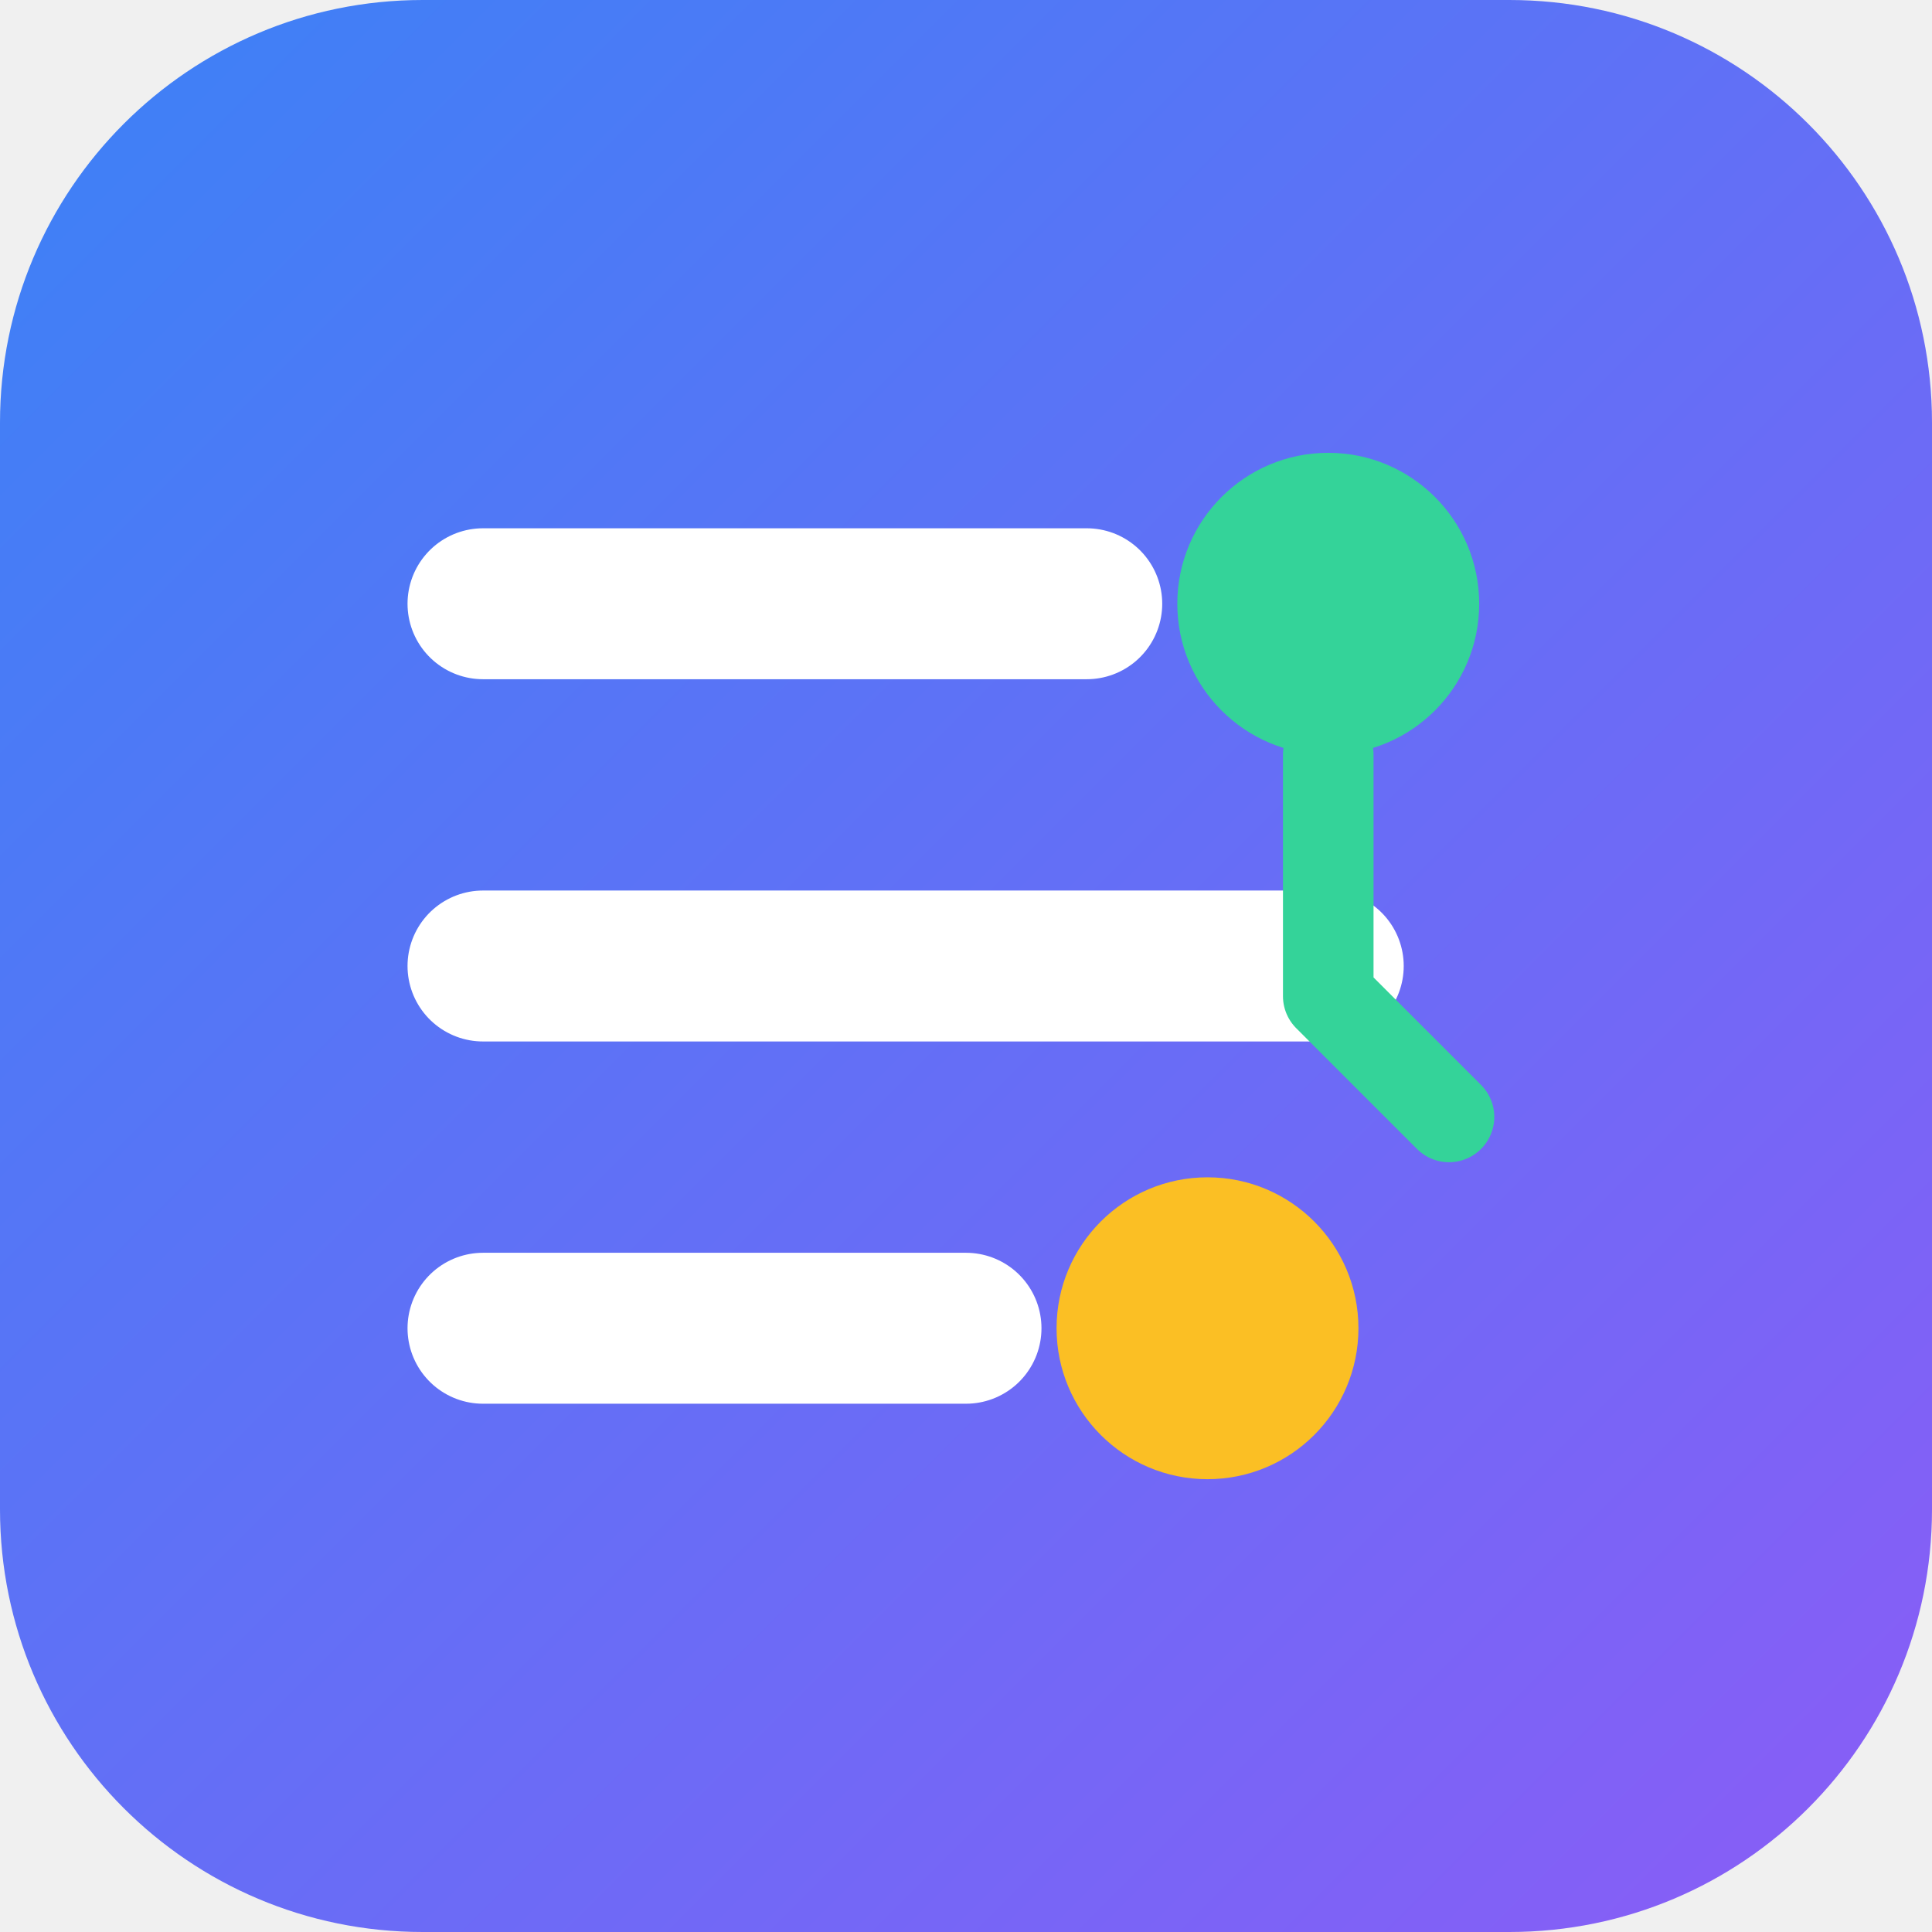
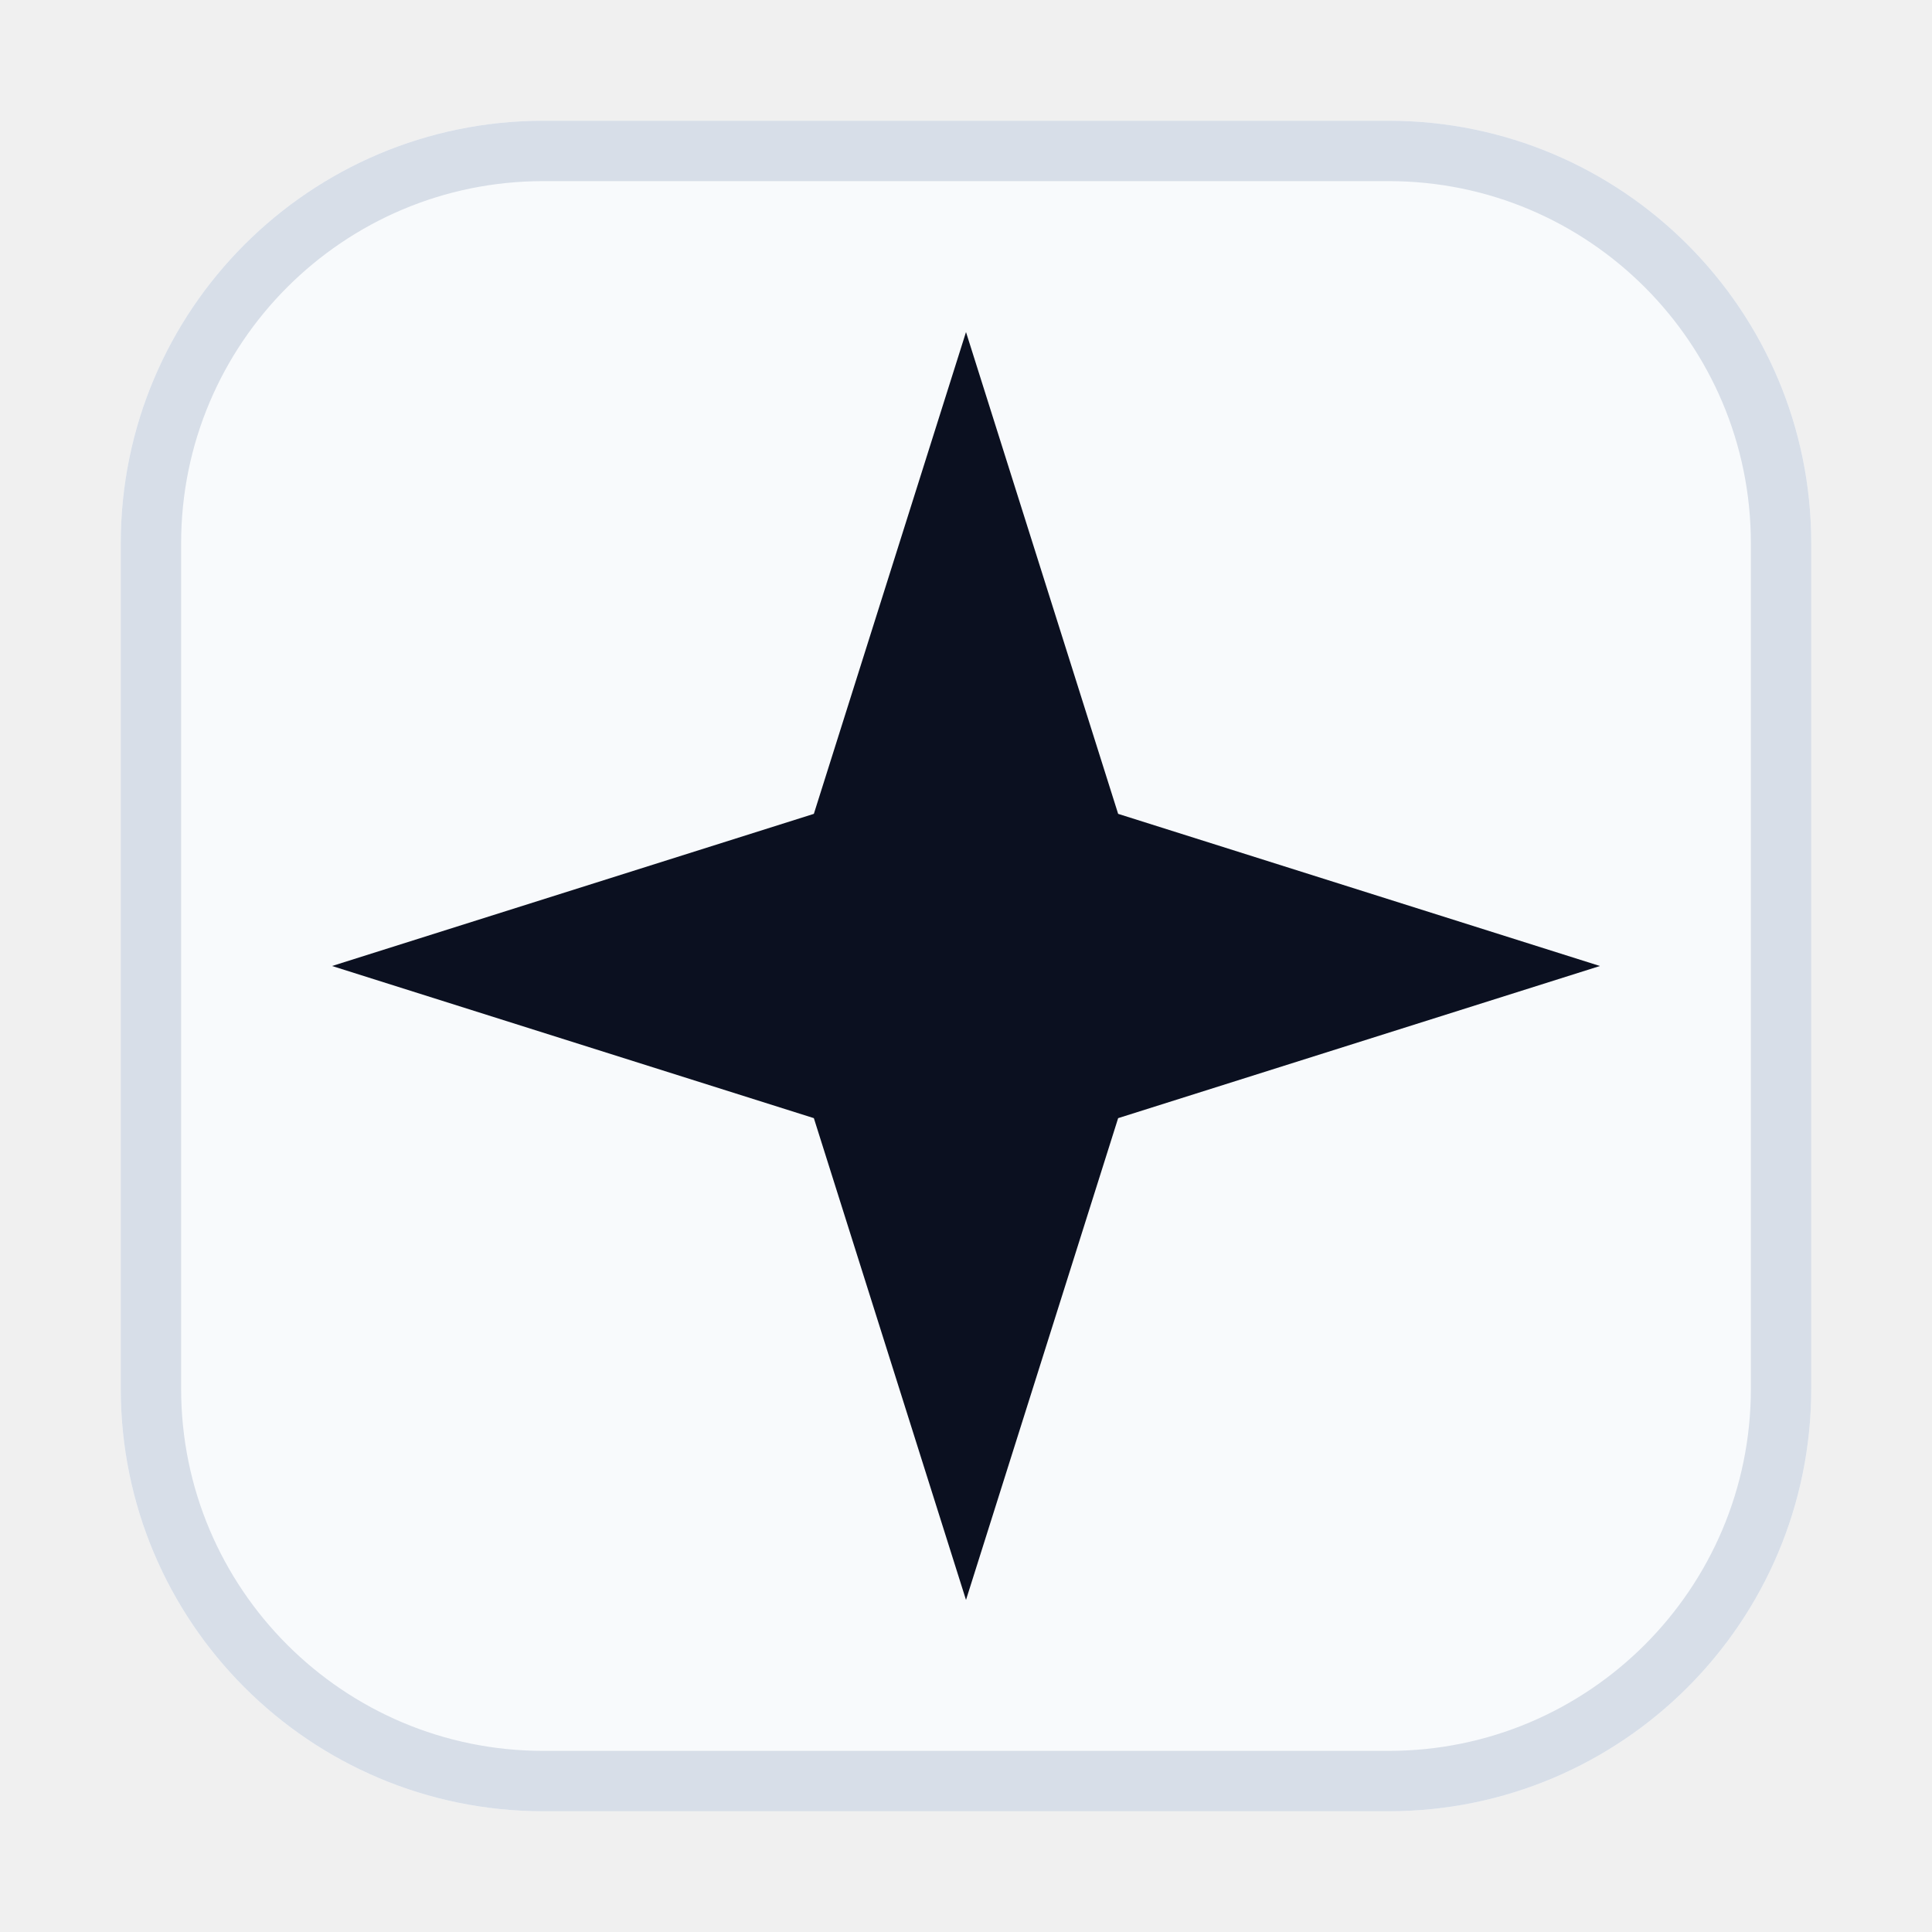
- <svg xmlns="http://www.w3.org/2000/svg" viewBox="0 0 32 32">
-   <defs>
-     <linearGradient id="g" x1="0%" y1="0%" x2="100%" y2="100%">
-       <stop offset="0%" stop-color="#3B82F6" />
-       <stop offset="100%" stop-color="#8B5CF6" />
-     </linearGradient>
-   </defs>
-   <rect width="32" height="32" rx="7" fill="url(#g)" />
-   <path d="M8 10h10M8 16h14M8 22h8" stroke="#fff" stroke-width="2.5" stroke-linecap="round" />
-   <circle cx="22" cy="10" r="2.5" fill="#34D399" />
-   <path d="M22 12.5v4l2 2" stroke="#34D399" stroke-width="1.5" stroke-linecap="round" stroke-linejoin="round" fill="none" />
-   <circle cx="20" cy="22" r="2.5" fill="#FBBF24" />
+ <svg xmlns="http://www.w3.org/2000/svg" viewBox="0 0 32 32" role="img" aria-label="Allen">
+   <rect x="2" y="2" width="28" height="28" rx="7" fill="#F8FAFC" />
+   <rect x="2.5" y="2.5" width="27" height="27" rx="6.5" fill="none" stroke="#D7DEE8" />
+   <path d="M16 5.5 18.52 13.48 26.5 16 18.52 18.52 16 26.5 13.48 18.52 5.5 16 13.48 13.48Z" fill="#0B1020" />
</svg>
